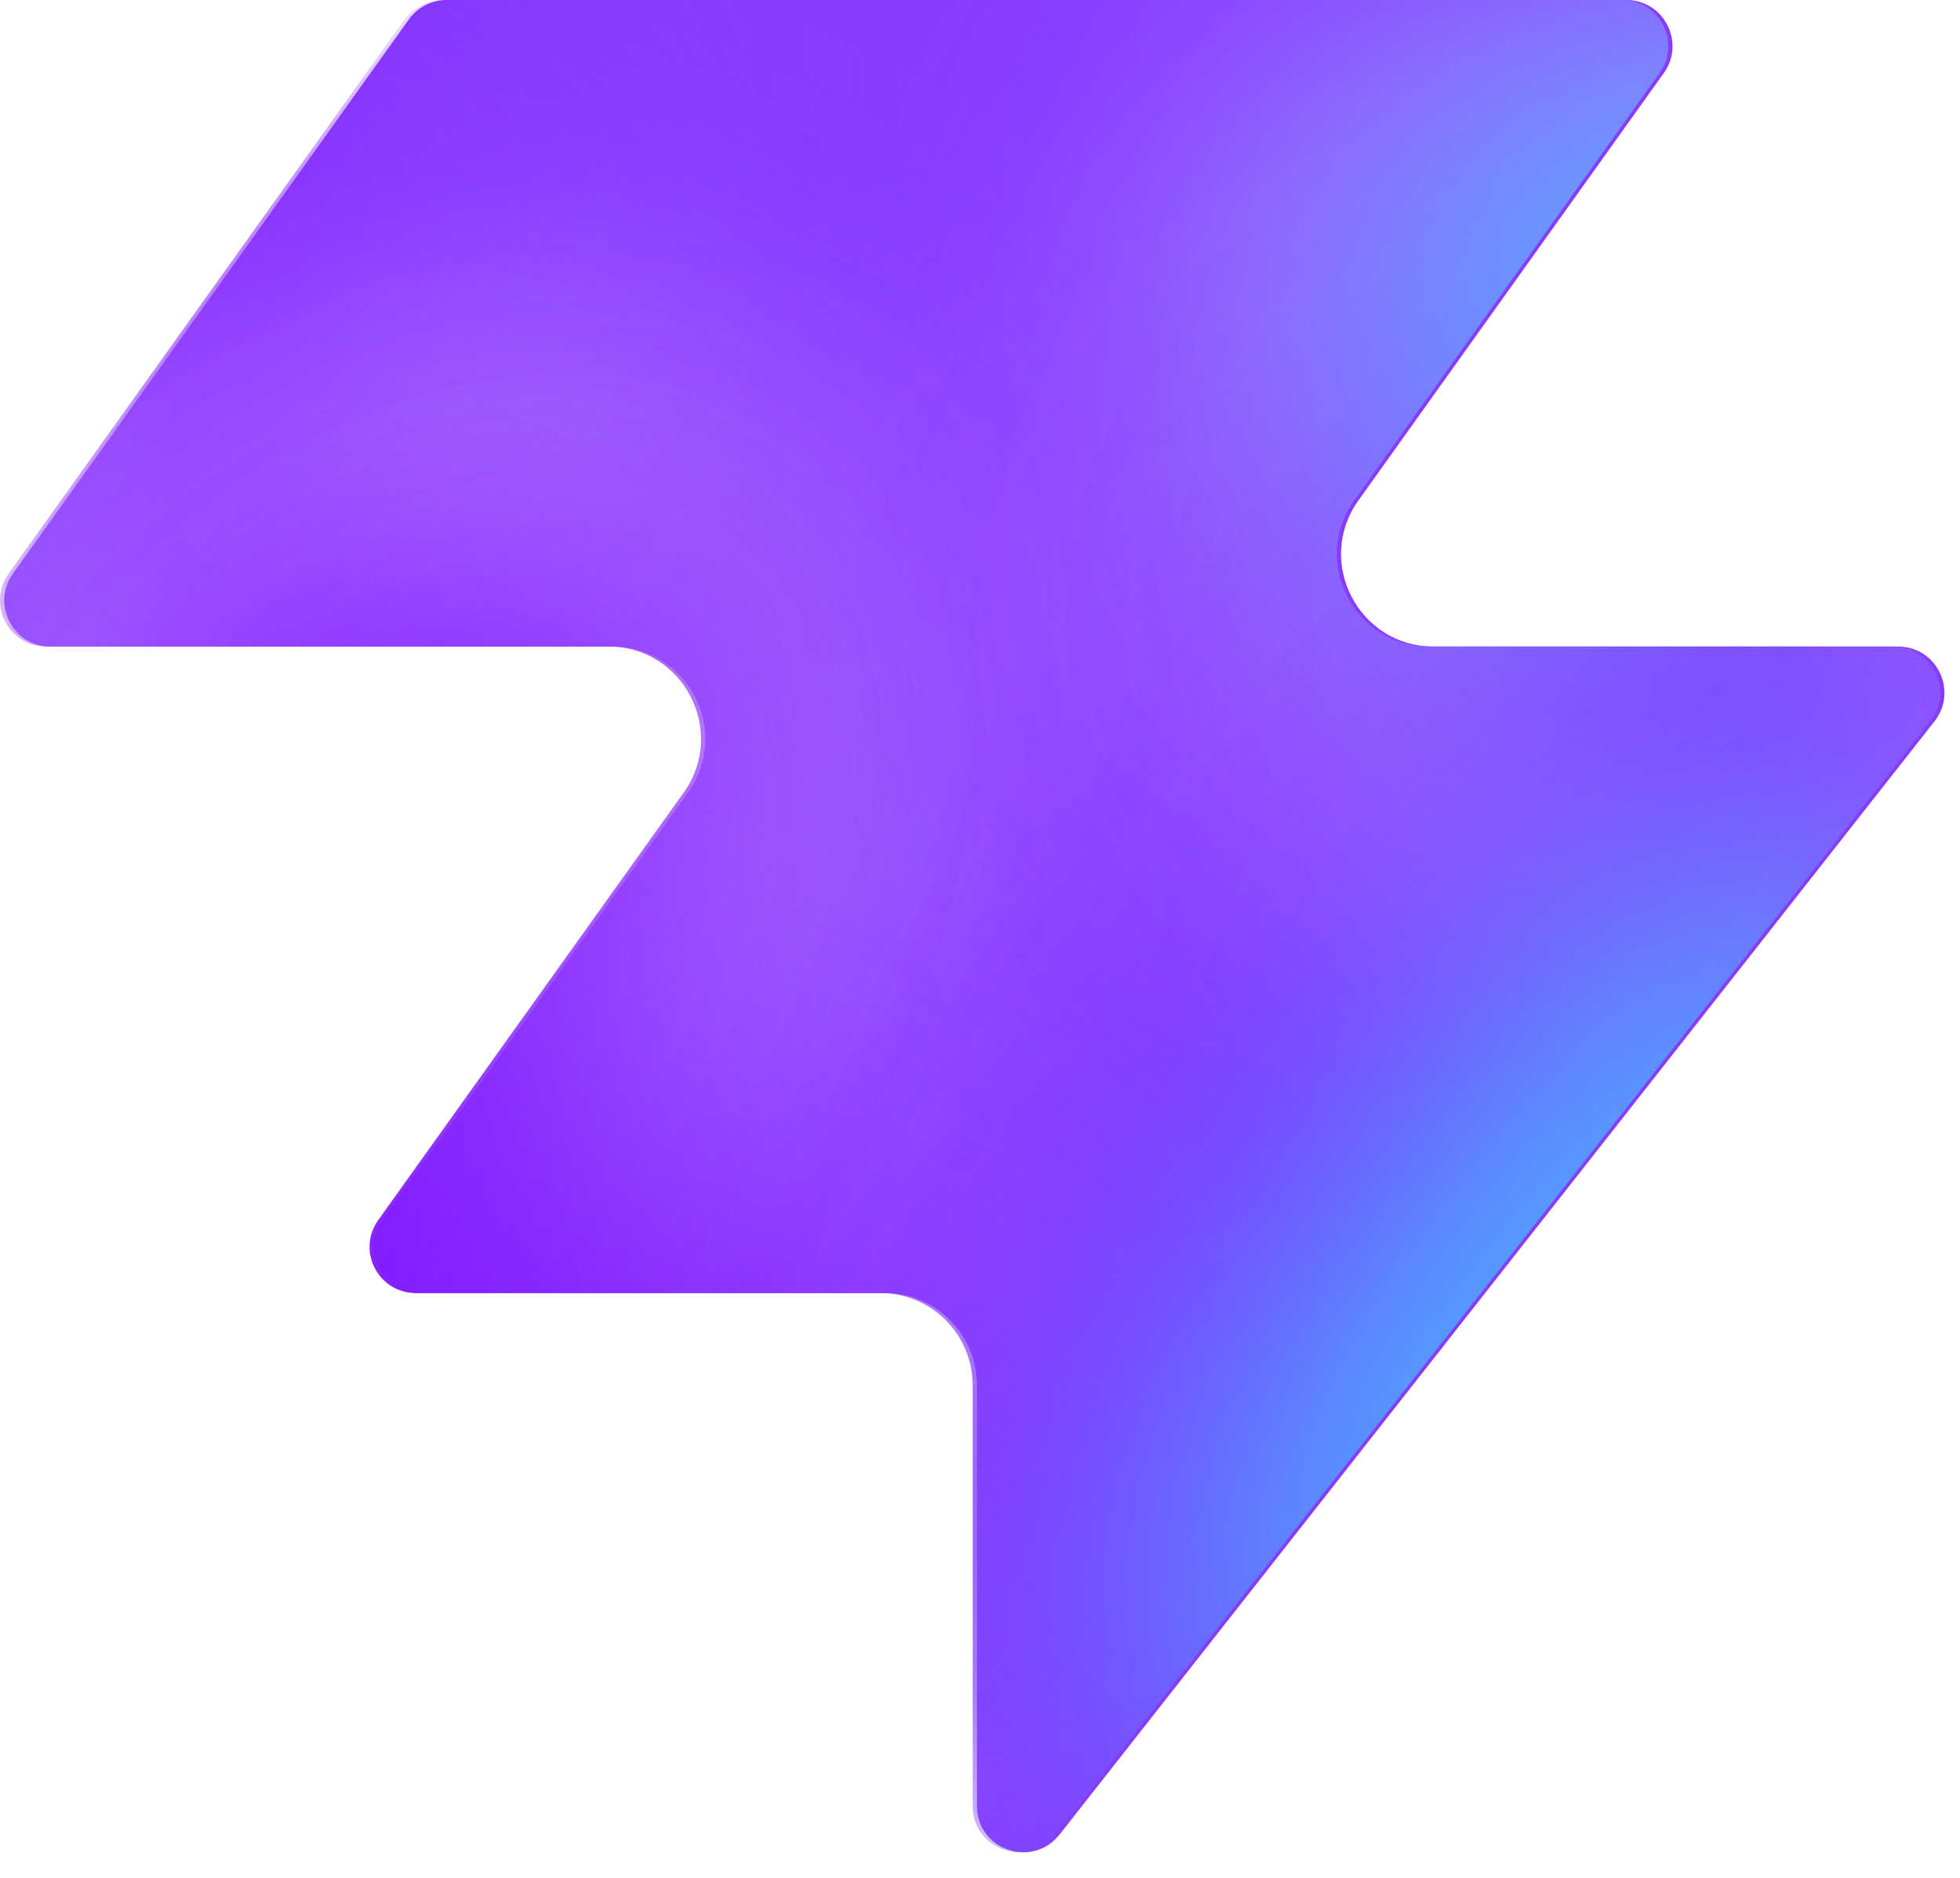
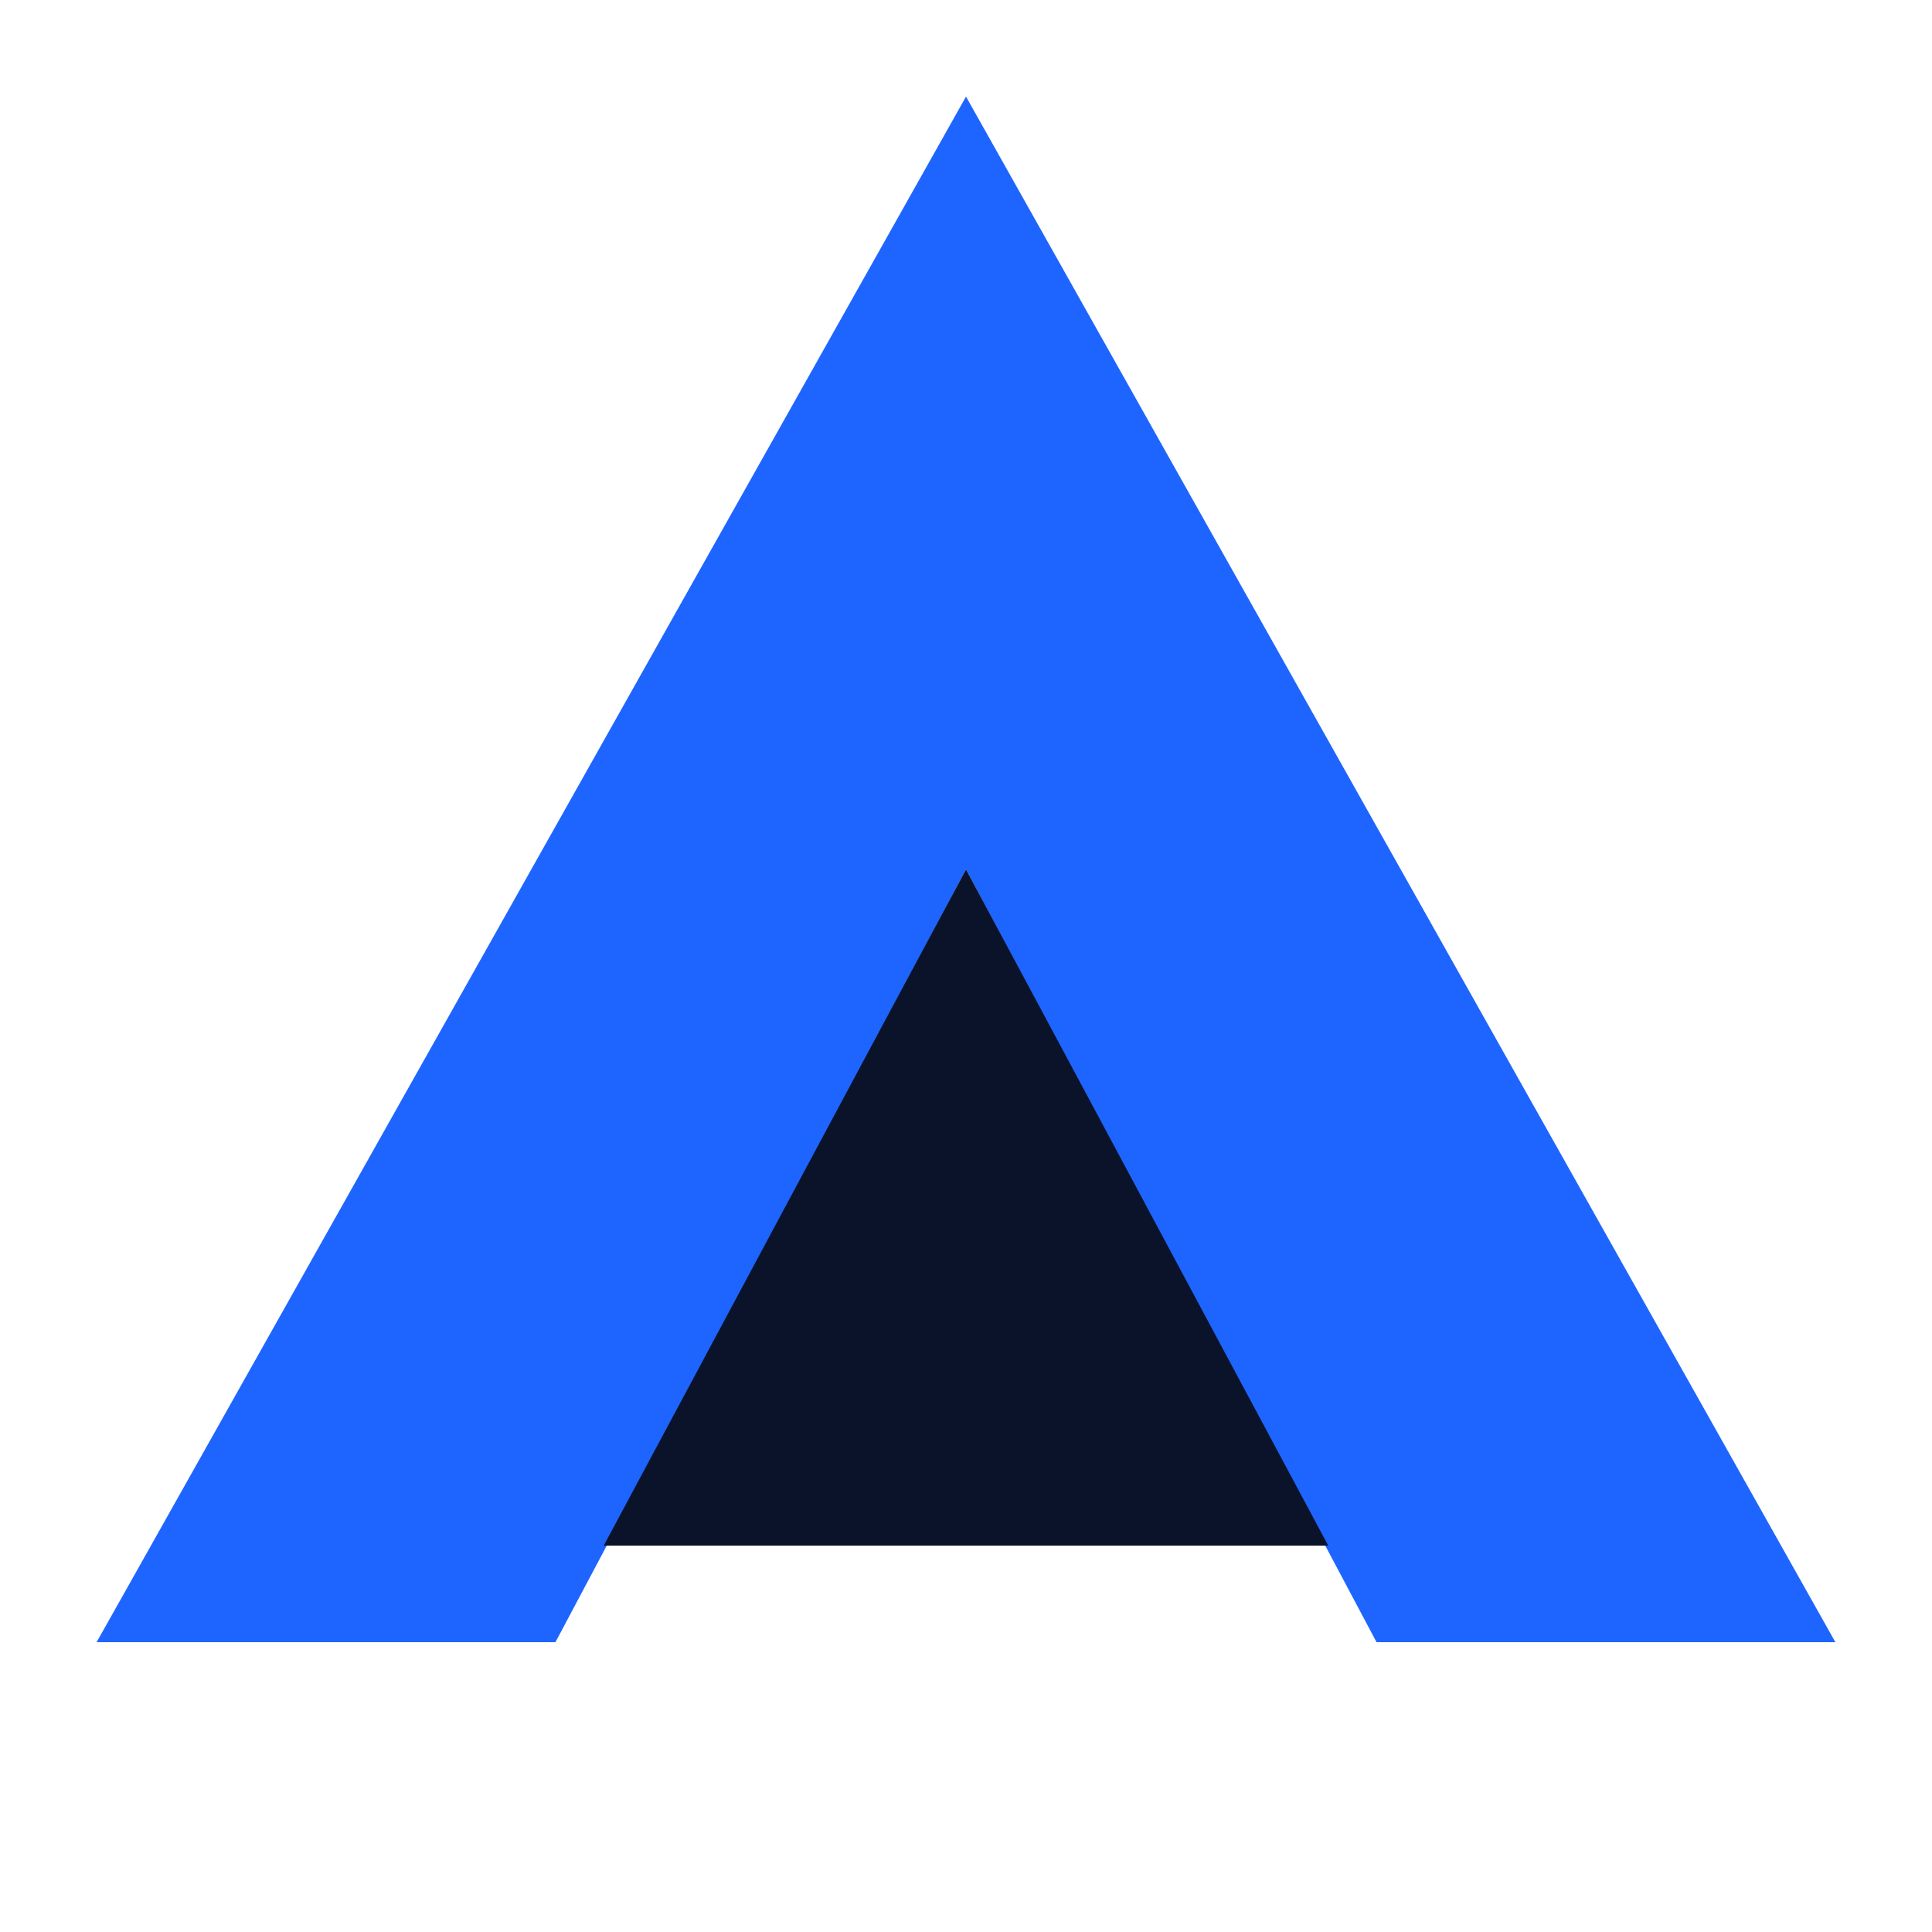
- <svg xmlns="http://www.w3.org/2000/svg" width="48" height="46" fill="none" viewBox="0 0 48 46">
-   <path fill="#863bff" d="M25.946 44.938c-.664.845-2.021.375-2.021-.698V33.937a2.26 2.26 0 0 0-2.262-2.262H10.287c-.92 0-1.456-1.04-.92-1.788l7.48-10.471c1.07-1.497 0-3.578-1.842-3.578H1.237c-.92 0-1.456-1.04-.92-1.788L10.013.474c.214-.297.556-.474.92-.474h28.894c.92 0 1.456 1.04.92 1.788l-7.48 10.471c-1.07 1.498 0 3.579 1.842 3.579h11.377c.943 0 1.473 1.088.89 1.83L25.947 44.94z" style="fill:#863bff;fill:color(display-p3 .525 .23 1);fill-opacity:1" />
-   <mask id="a" width="48" height="46" x="0" y="0" maskUnits="userSpaceOnUse" style="mask-type:alpha">
-     <path fill="#000" d="M25.842 44.938c-.664.844-2.021.375-2.021-.698V33.937a2.26 2.26 0 0 0-2.262-2.262H10.183c-.92 0-1.456-1.04-.92-1.788l7.48-10.471c1.07-1.498 0-3.579-1.842-3.579H1.133c-.92 0-1.456-1.04-.92-1.787L9.91.473c.214-.297.556-.474.92-.474h28.894c.92 0 1.456 1.04.92 1.788l-7.48 10.471c-1.07 1.498 0 3.578 1.842 3.578h11.377c.943 0 1.473 1.088.89 1.832L25.843 44.94z" style="fill:#000;fill-opacity:1" />
-   </mask>
-   <g mask="url(#a)">
-     <g filter="url(#b)">
-       <ellipse cx="5.508" cy="14.704" fill="#ede6ff" rx="5.508" ry="14.704" style="fill:#ede6ff;fill:color(display-p3 .927 .903 1);fill-opacity:1" transform="matrix(.00324 1 1 -.00324 -4.47 31.516)" />
-     </g>
-     <g filter="url(#c)">
-       <ellipse cx="10.399" cy="29.851" fill="#ede6ff" rx="10.399" ry="29.851" style="fill:#ede6ff;fill:color(display-p3 .927 .903 1);fill-opacity:1" transform="matrix(.00324 1 1 -.00324 -39.328 7.883)" />
-     </g>
-     <g filter="url(#d)">
-       <ellipse cx="5.508" cy="30.487" fill="#7e14ff" rx="5.508" ry="30.487" style="fill:#7e14ff;fill:color(display-p3 .492 .077 1);fill-opacity:1" transform="rotate(89.814 -25.913 -14.639)scale(1 -1)" />
-     </g>
-     <g filter="url(#e)">
-       <ellipse cx="5.508" cy="30.599" fill="#7e14ff" rx="5.508" ry="30.599" style="fill:#7e14ff;fill:color(display-p3 .492 .077 1);fill-opacity:1" transform="rotate(89.814 -32.644 -3.334)scale(1 -1)" />
-     </g>
-     <g filter="url(#f)">
-       <ellipse cx="5.508" cy="30.599" fill="#7e14ff" rx="5.508" ry="30.599" style="fill:#7e14ff;fill:color(display-p3 .492 .077 1);fill-opacity:1" transform="matrix(.00324 1 1 -.00324 -34.34 30.47)" />
-     </g>
-     <g filter="url(#g)">
-       <ellipse cx="14.072" cy="22.078" fill="#ede6ff" rx="14.072" ry="22.078" style="fill:#ede6ff;fill:color(display-p3 .927 .903 1);fill-opacity:1" transform="rotate(93.35 24.506 48.493)scale(-1 1)" />
-     </g>
-     <g filter="url(#h)">
-       <ellipse cx="3.47" cy="21.501" fill="#7e14ff" rx="3.47" ry="21.501" style="fill:#7e14ff;fill:color(display-p3 .492 .077 1);fill-opacity:1" transform="rotate(89.009 28.708 47.59)scale(-1 1)" />
-     </g>
-     <g filter="url(#i)">
-       <ellipse cx="3.47" cy="21.501" fill="#7e14ff" rx="3.47" ry="21.501" style="fill:#7e14ff;fill:color(display-p3 .492 .077 1);fill-opacity:1" transform="rotate(89.009 28.708 47.59)scale(-1 1)" />
-     </g>
-     <g filter="url(#j)">
-       <ellipse cx=".387" cy="8.972" fill="#7e14ff" rx="4.407" ry="29.108" style="fill:#7e14ff;fill:color(display-p3 .492 .077 1);fill-opacity:1" transform="rotate(39.51 .387 8.972)" />
-     </g>
-     <g filter="url(#k)">
-       <ellipse cx="47.523" cy="-6.092" fill="#7e14ff" rx="4.407" ry="29.108" style="fill:#7e14ff;fill:color(display-p3 .492 .077 1);fill-opacity:1" transform="rotate(37.892 47.523 -6.092)" />
-     </g>
-     <g filter="url(#l)">
-       <ellipse cx="41.412" cy="6.333" fill="#47bfff" rx="5.971" ry="9.665" style="fill:#47bfff;fill:color(display-p3 .28 .748 1);fill-opacity:1" transform="rotate(37.892 41.412 6.333)" />
-     </g>
-     <g filter="url(#m)">
-       <ellipse cx="-1.879" cy="38.332" fill="#7e14ff" rx="4.407" ry="29.108" style="fill:#7e14ff;fill:color(display-p3 .492 .077 1);fill-opacity:1" transform="rotate(37.892 -1.88 38.332)" />
-     </g>
-     <g filter="url(#n)">
-       <ellipse cx="-1.879" cy="38.332" fill="#7e14ff" rx="4.407" ry="29.108" style="fill:#7e14ff;fill:color(display-p3 .492 .077 1);fill-opacity:1" transform="rotate(37.892 -1.88 38.332)" />
-     </g>
-     <g filter="url(#o)">
-       <ellipse cx="35.651" cy="29.907" fill="#7e14ff" rx="4.407" ry="29.108" style="fill:#7e14ff;fill:color(display-p3 .492 .077 1);fill-opacity:1" transform="rotate(37.892 35.651 29.907)" />
-     </g>
-     <g filter="url(#p)">
-       <ellipse cx="38.418" cy="32.4" fill="#47bfff" rx="5.971" ry="15.297" style="fill:#47bfff;fill:color(display-p3 .28 .748 1);fill-opacity:1" transform="rotate(37.892 38.418 32.4)" />
-     </g>
-   </g>
-   <defs>
-     <filter id="b" width="60.045" height="41.654" x="-19.77" y="16.149" color-interpolation-filters="sRGB" filterUnits="userSpaceOnUse">
-       <feFlood flood-opacity="0" result="BackgroundImageFix" />
-       <feBlend in="SourceGraphic" in2="BackgroundImageFix" result="shape" />
-       <feGaussianBlur result="effect1_foregroundBlur_2002_17158" stdDeviation="7.659" />
-     </filter>
-     <filter id="c" width="90.34" height="51.437" x="-54.613" y="-7.533" color-interpolation-filters="sRGB" filterUnits="userSpaceOnUse">
-       <feFlood flood-opacity="0" result="BackgroundImageFix" />
-       <feBlend in="SourceGraphic" in2="BackgroundImageFix" result="shape" />
-       <feGaussianBlur result="effect1_foregroundBlur_2002_17158" stdDeviation="7.659" />
-     </filter>
-     <filter id="d" width="79.355" height="29.4" x="-49.64" y="2.03" color-interpolation-filters="sRGB" filterUnits="userSpaceOnUse">
-       <feFlood flood-opacity="0" result="BackgroundImageFix" />
-       <feBlend in="SourceGraphic" in2="BackgroundImageFix" result="shape" />
-       <feGaussianBlur result="effect1_foregroundBlur_2002_17158" stdDeviation="4.596" />
-     </filter>
-     <filter id="e" width="79.579" height="29.4" x="-45.045" y="20.029" color-interpolation-filters="sRGB" filterUnits="userSpaceOnUse">
-       <feFlood flood-opacity="0" result="BackgroundImageFix" />
-       <feBlend in="SourceGraphic" in2="BackgroundImageFix" result="shape" />
-       <feGaussianBlur result="effect1_foregroundBlur_2002_17158" stdDeviation="4.596" />
-     </filter>
-     <filter id="f" width="79.579" height="29.4" x="-43.513" y="21.178" color-interpolation-filters="sRGB" filterUnits="userSpaceOnUse">
-       <feFlood flood-opacity="0" result="BackgroundImageFix" />
-       <feBlend in="SourceGraphic" in2="BackgroundImageFix" result="shape" />
-       <feGaussianBlur result="effect1_foregroundBlur_2002_17158" stdDeviation="4.596" />
-     </filter>
-     <filter id="g" width="74.749" height="58.852" x="15.756" y="-17.901" color-interpolation-filters="sRGB" filterUnits="userSpaceOnUse">
-       <feFlood flood-opacity="0" result="BackgroundImageFix" />
-       <feBlend in="SourceGraphic" in2="BackgroundImageFix" result="shape" />
-       <feGaussianBlur result="effect1_foregroundBlur_2002_17158" stdDeviation="7.659" />
-     </filter>
-     <filter id="h" width="61.377" height="25.362" x="23.548" y="2.284" color-interpolation-filters="sRGB" filterUnits="userSpaceOnUse">
-       <feFlood flood-opacity="0" result="BackgroundImageFix" />
-       <feBlend in="SourceGraphic" in2="BackgroundImageFix" result="shape" />
-       <feGaussianBlur result="effect1_foregroundBlur_2002_17158" stdDeviation="4.596" />
-     </filter>
-     <filter id="i" width="61.377" height="25.362" x="23.548" y="2.284" color-interpolation-filters="sRGB" filterUnits="userSpaceOnUse">
-       <feFlood flood-opacity="0" result="BackgroundImageFix" />
-       <feBlend in="SourceGraphic" in2="BackgroundImageFix" result="shape" />
-       <feGaussianBlur result="effect1_foregroundBlur_2002_17158" stdDeviation="4.596" />
-     </filter>
-     <filter id="j" width="56.045" height="63.649" x="-27.636" y="-22.853" color-interpolation-filters="sRGB" filterUnits="userSpaceOnUse">
-       <feFlood flood-opacity="0" result="BackgroundImageFix" />
-       <feBlend in="SourceGraphic" in2="BackgroundImageFix" result="shape" />
-       <feGaussianBlur result="effect1_foregroundBlur_2002_17158" stdDeviation="4.596" />
-     </filter>
-     <filter id="k" width="54.814" height="64.646" x="20.116" y="-38.415" color-interpolation-filters="sRGB" filterUnits="userSpaceOnUse">
-       <feFlood flood-opacity="0" result="BackgroundImageFix" />
-       <feBlend in="SourceGraphic" in2="BackgroundImageFix" result="shape" />
-       <feGaussianBlur result="effect1_foregroundBlur_2002_17158" stdDeviation="4.596" />
-     </filter>
-     <filter id="l" width="33.541" height="35.313" x="24.641" y="-11.323" color-interpolation-filters="sRGB" filterUnits="userSpaceOnUse">
-       <feFlood flood-opacity="0" result="BackgroundImageFix" />
-       <feBlend in="SourceGraphic" in2="BackgroundImageFix" result="shape" />
-       <feGaussianBlur result="effect1_foregroundBlur_2002_17158" stdDeviation="4.596" />
-     </filter>
-     <filter id="m" width="54.814" height="64.646" x="-29.286" y="6.009" color-interpolation-filters="sRGB" filterUnits="userSpaceOnUse">
-       <feFlood flood-opacity="0" result="BackgroundImageFix" />
-       <feBlend in="SourceGraphic" in2="BackgroundImageFix" result="shape" />
-       <feGaussianBlur result="effect1_foregroundBlur_2002_17158" stdDeviation="4.596" />
-     </filter>
-     <filter id="n" width="54.814" height="64.646" x="-29.286" y="6.009" color-interpolation-filters="sRGB" filterUnits="userSpaceOnUse">
-       <feFlood flood-opacity="0" result="BackgroundImageFix" />
-       <feBlend in="SourceGraphic" in2="BackgroundImageFix" result="shape" />
-       <feGaussianBlur result="effect1_foregroundBlur_2002_17158" stdDeviation="4.596" />
-     </filter>
-     <filter id="o" width="54.814" height="64.646" x="8.244" y="-2.416" color-interpolation-filters="sRGB" filterUnits="userSpaceOnUse">
-       <feFlood flood-opacity="0" result="BackgroundImageFix" />
-       <feBlend in="SourceGraphic" in2="BackgroundImageFix" result="shape" />
-       <feGaussianBlur result="effect1_foregroundBlur_2002_17158" stdDeviation="4.596" />
-     </filter>
-     <filter id="p" width="39.409" height="43.623" x="18.713" y="10.588" color-interpolation-filters="sRGB" filterUnits="userSpaceOnUse">
-       <feFlood flood-opacity="0" result="BackgroundImageFix" />
-       <feBlend in="SourceGraphic" in2="BackgroundImageFix" result="shape" />
-       <feGaussianBlur result="effect1_foregroundBlur_2002_17158" stdDeviation="4.596" />
-     </filter>
-   </defs>
+ <svg xmlns="http://www.w3.org/2000/svg" width="40" height="40" viewBox="0 0 40 40" fill="none">
+   <path d="M20 2L38 34H28.5L20 18L11.5 34H2L20 2Z" fill="#1E65FF" />
+   <path d="M20 18L27.5 32H12.5L20 18Z" fill="#0B132B" />
</svg>
